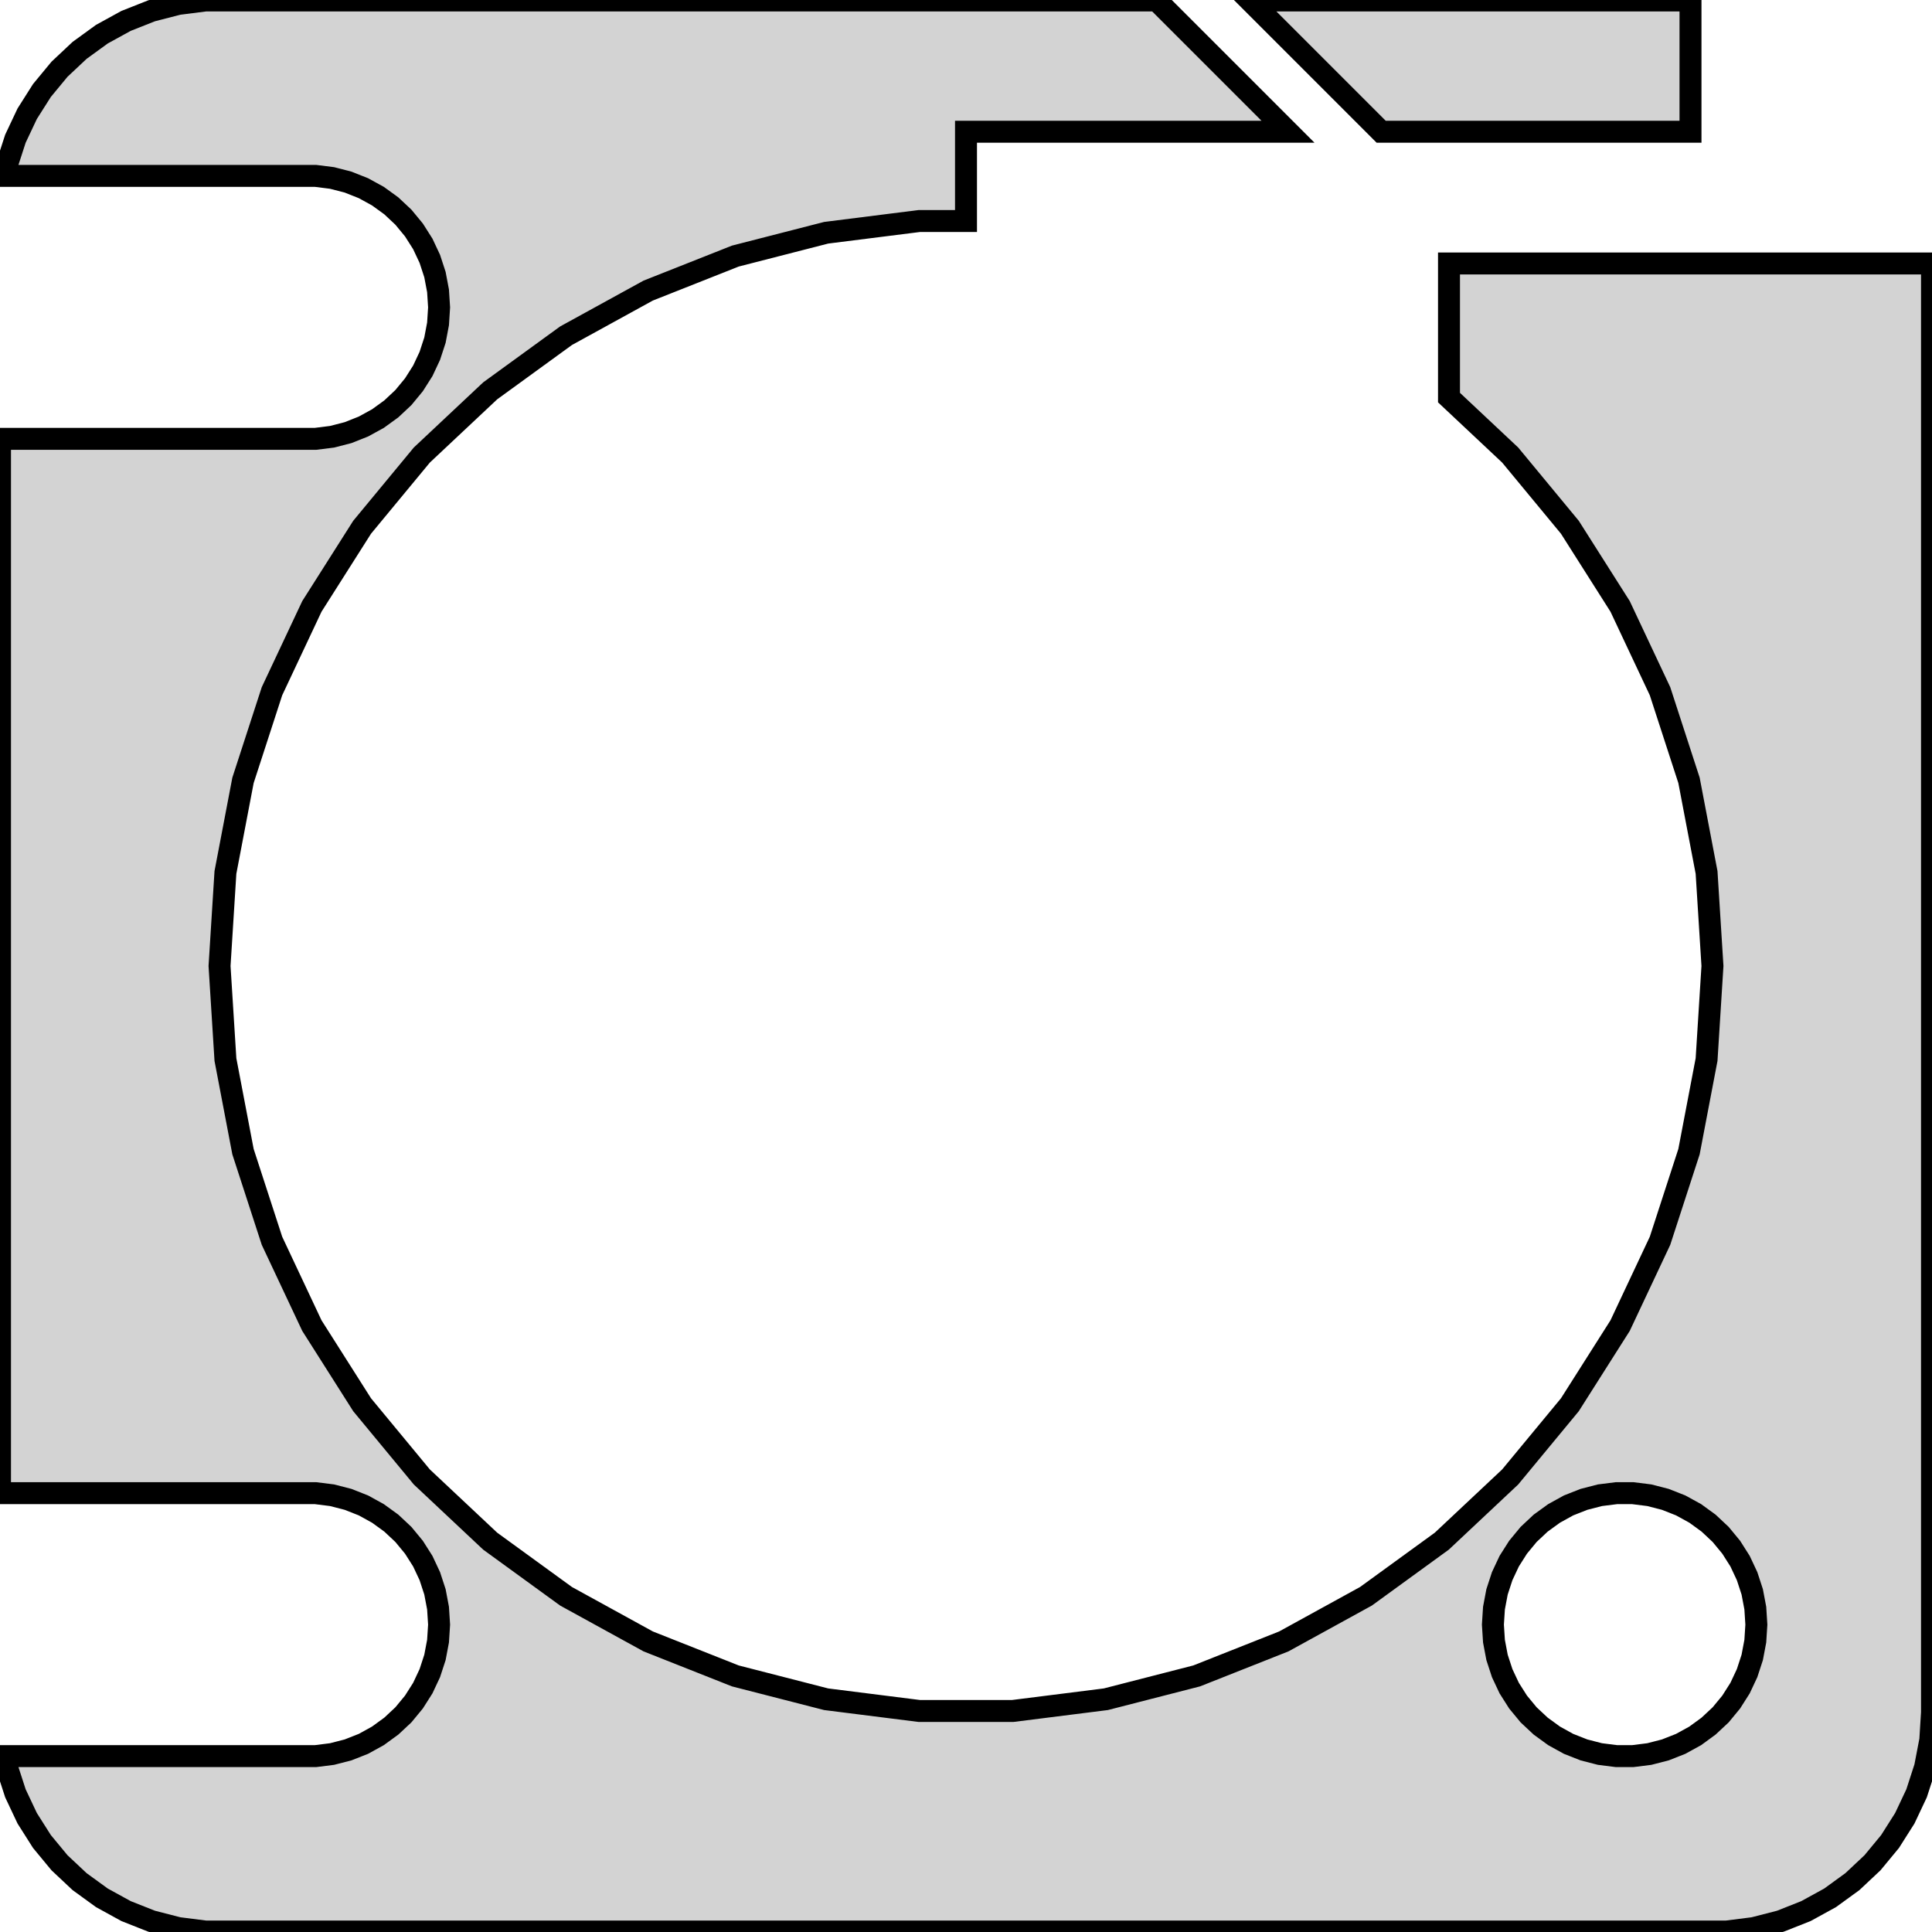
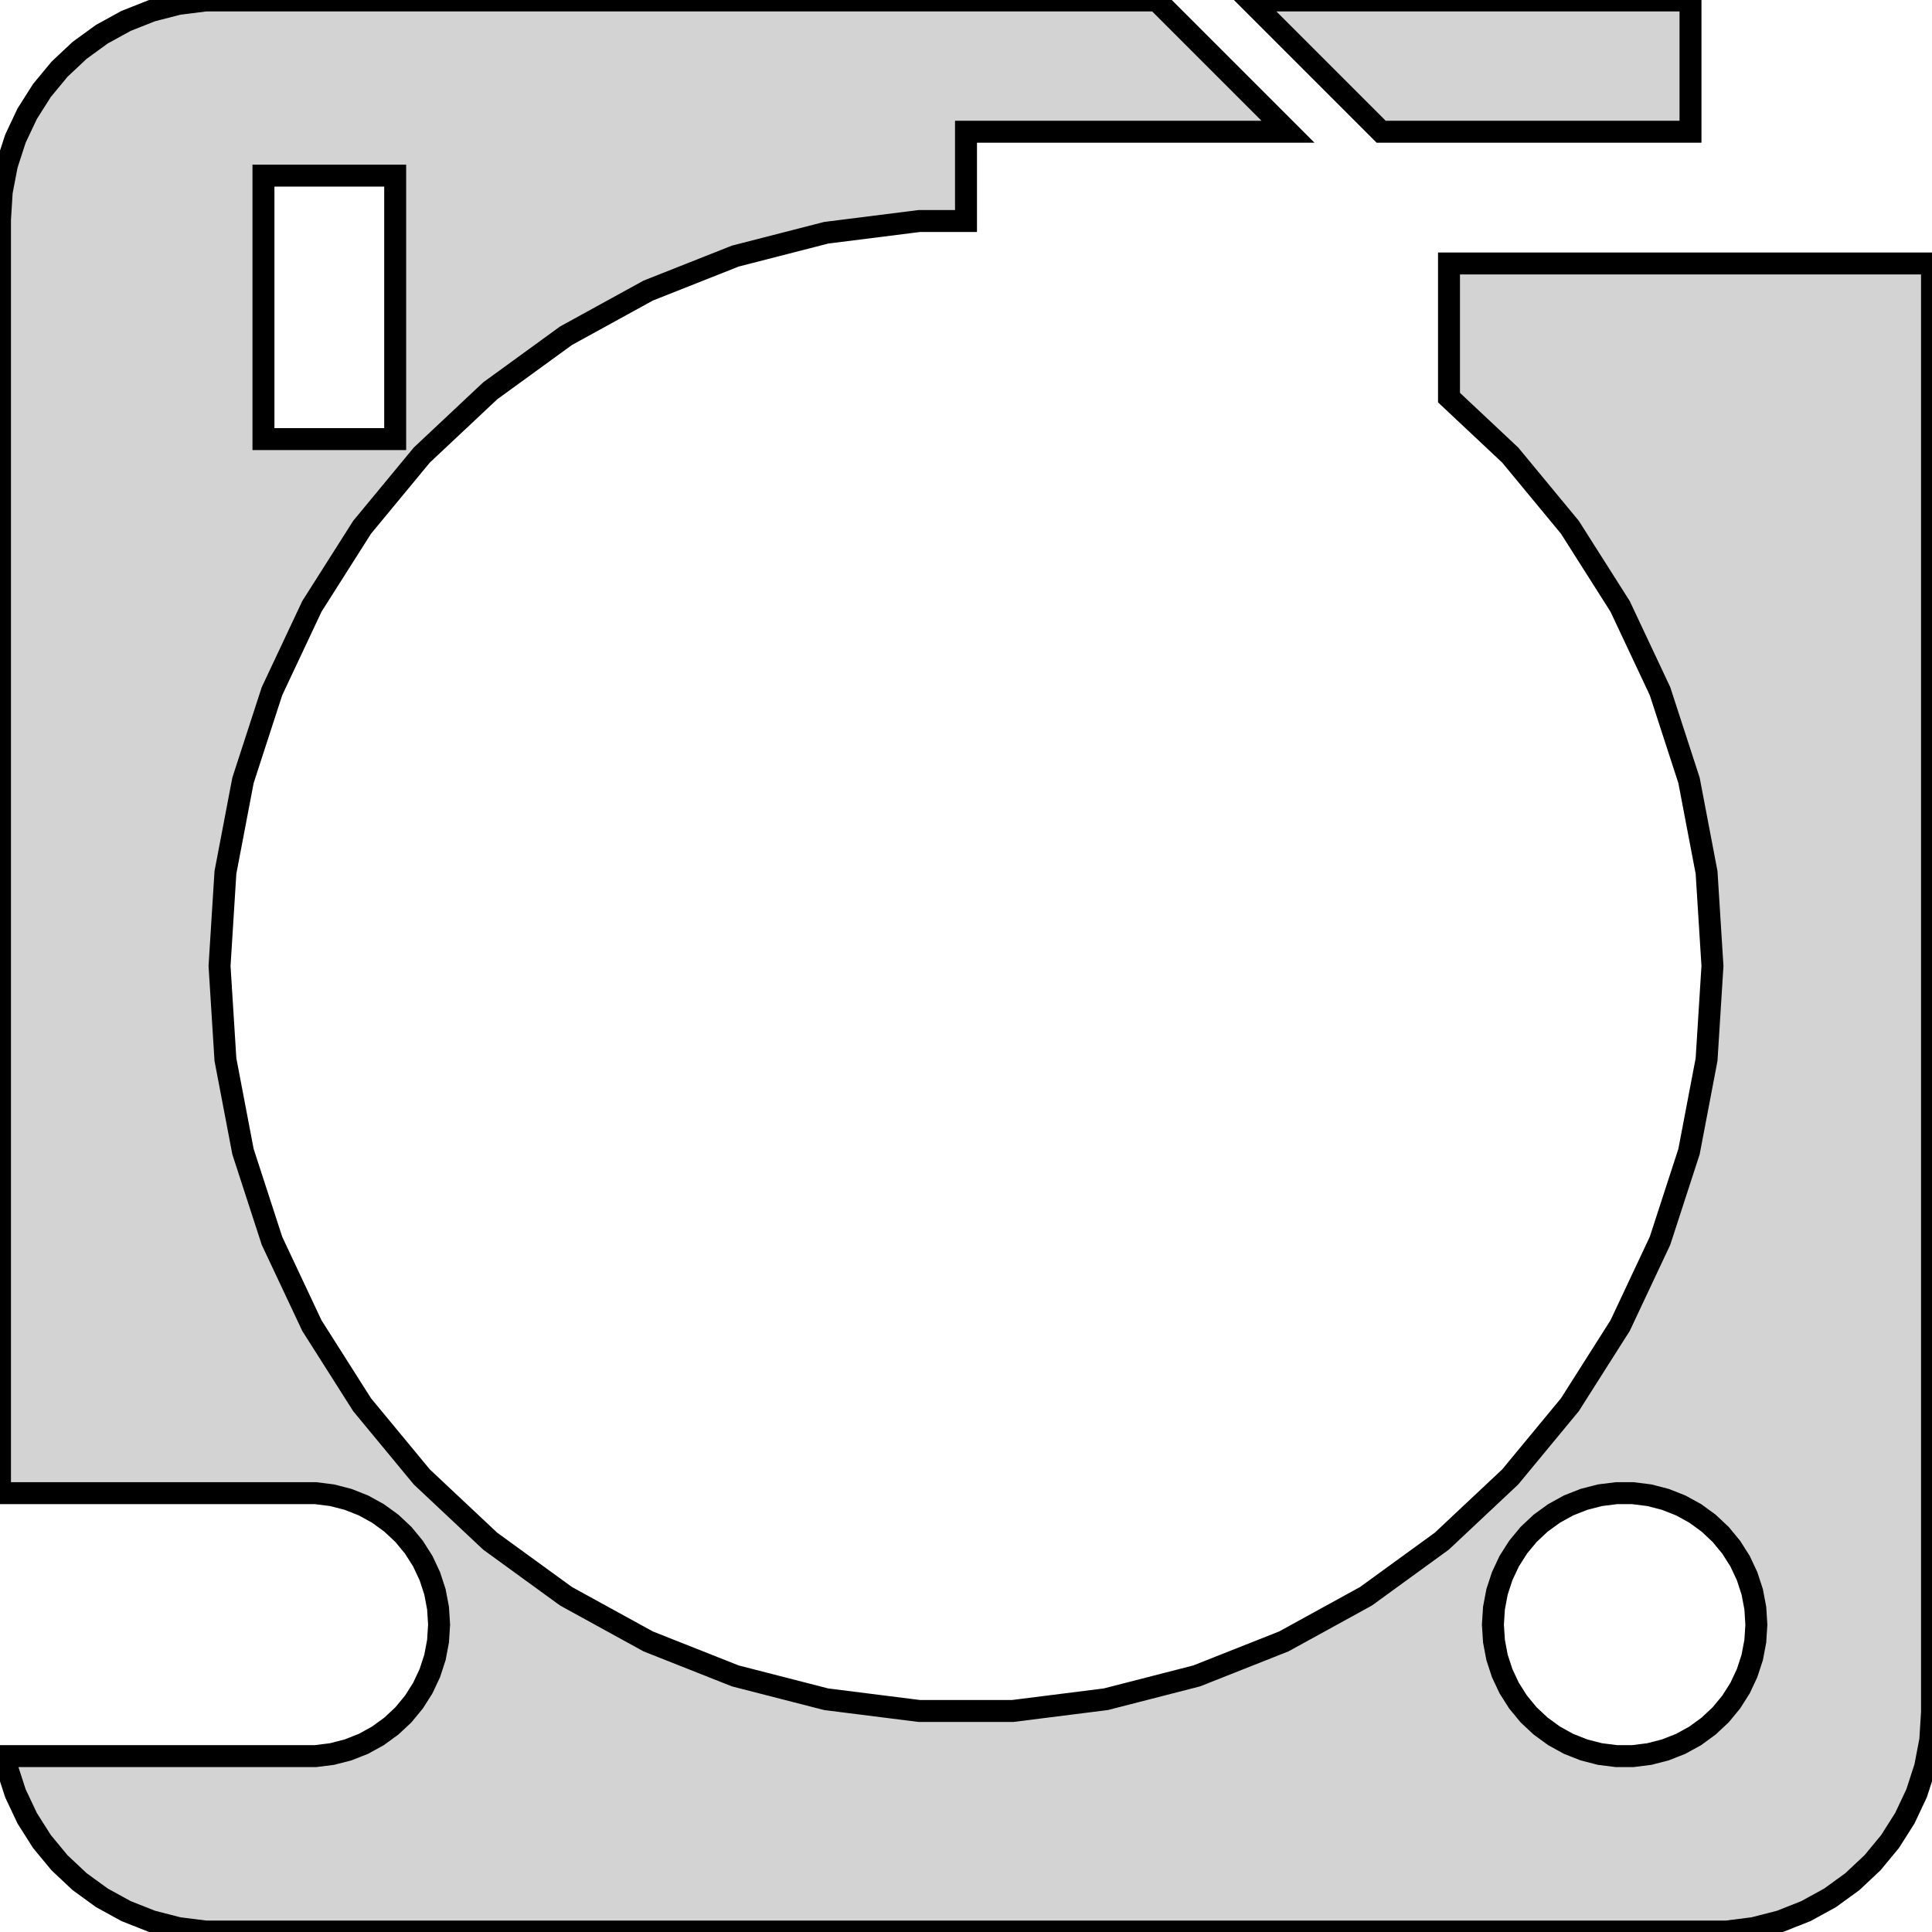
<svg xmlns="http://www.w3.org/2000/svg" width="44mm" height="44mm" viewBox="-22 -130 44 44" version="1.1">
-   <path d=" M 16.5,-129.99 L 6.465,-129.99 L 9.455,-127 L 16.5,-127 z M 17.937,-86.089 L 18.545,-86.245 L 19.129,-86.476 L 19.679,-86.778 L 20.187,-87.147 L 20.645,-87.577  L 21.045,-88.061 L 21.381,-88.591 L 21.649,-89.159 L 21.843,-89.757 L 21.961,-90.373 L 22,-91  L 22,-124 L 11,-124 L 11,-120.945 L 12.393,-119.637 L 13.753,-117.992 L 14.897,-116.19  L 15.806,-114.258 L 16.466,-112.228 L 16.866,-110.131 L 17,-108 L 16.866,-105.869 L 16.466,-103.772  L 15.806,-101.742 L 14.897,-99.81 L 13.753,-98.008 L 12.393,-96.363 L 10.836,-94.901 L 9.109,-93.646  L 7.238,-92.618 L 5.253,-91.832 L 3.185,-91.301 L 1.067,-91.034 L -1.067,-91.034 L -3.185,-91.301  L -5.253,-91.832 L -7.238,-92.618 L -9.109,-93.646 L -10.836,-94.901 L -12.393,-96.363 L -13.753,-98.008  L -14.897,-99.81 L -15.806,-101.742 L -16.466,-103.772 L -16.866,-105.869 L -17,-108 L -16.866,-110.131  L -16.466,-112.228 L -15.806,-114.258 L -14.897,-116.19 L -13.753,-117.992 L -12.393,-119.637 L -10.836,-121.099  L -9.109,-122.354 L -7.238,-123.382 L -5.253,-124.168 L -3.185,-124.699 L -1.067,-124.966 L 0,-124.966  L 0,-127 L 7.333,-127 L 4.343,-129.99 L -17.314,-129.99 L -17.937,-129.911 L -18.545,-129.755  L -19.129,-129.524 L -19.679,-129.222 L -20.187,-128.853 L -20.645,-128.423 L -21.045,-127.939 L -21.381,-127.409  L -21.649,-126.841 L -21.843,-126.243 L -21.89,-125.994 L -14.812,-125.994 L -14.438,-125.947 L -14.073,-125.853  L -13.723,-125.714 L -13.393,-125.533 L -13.088,-125.312 L -12.813,-125.054 L -12.573,-124.763 L -12.371,-124.445  L -12.211,-124.104 L -12.094,-123.746 L -12.024,-123.376 L -12,-123 L -12.024,-122.624 L -12.094,-122.254  L -12.211,-121.896 L -12.371,-121.555 L -12.573,-121.237 L -12.813,-120.946 L -13.088,-120.688 L -13.393,-120.467  L -13.723,-120.286 L -14.073,-120.147 L -14.438,-120.053 L -14.812,-120.006 L -22,-120.006 L -22,-95.994  L -14.812,-95.994 L -14.438,-95.947 L -14.073,-95.853 L -13.723,-95.715 L -13.393,-95.533 L -13.088,-95.312  L -12.813,-95.054 L -12.573,-94.763 L -12.371,-94.445 L -12.211,-94.104 L -12.094,-93.746 L -12.024,-93.376  L -12,-93 L -12.024,-92.624 L -12.094,-92.254 L -12.211,-91.896 L -12.371,-91.555 L -12.573,-91.237  L -12.813,-90.946 L -13.088,-90.689 L -13.393,-90.467 L -13.723,-90.285 L -14.073,-90.147 L -14.438,-90.053  L -14.812,-90.006 L -21.89,-90.006 L -21.843,-89.757 L -21.649,-89.159 L -21.381,-88.591 L -21.045,-88.061  L -20.645,-87.577 L -20.187,-87.147 L -19.679,-86.778 L -19.129,-86.476 L -18.545,-86.245 L -17.937,-86.089  L -17.314,-86.01 L 17.314,-86.01 z M 14.812,-90.006 L 14.438,-90.053 L 14.073,-90.147 L 13.723,-90.285 L 13.393,-90.467 L 13.088,-90.689  L 12.813,-90.946 L 12.573,-91.237 L 12.371,-91.555 L 12.211,-91.896 L 12.094,-92.254 L 12.024,-92.624  L 12,-93 L 12.024,-93.376 L 12.094,-93.746 L 12.211,-94.104 L 12.371,-94.445 L 12.573,-94.763  L 12.813,-95.054 L 13.088,-95.312 L 13.393,-95.533 L 13.723,-95.715 L 14.073,-95.853 L 14.438,-95.947  L 14.812,-95.994 L 15.188,-95.994 L 15.562,-95.947 L 15.927,-95.853 L 16.277,-95.715 L 16.608,-95.533  L 16.912,-95.312 L 17.187,-95.054 L 17.427,-94.763 L 17.629,-94.445 L 17.789,-94.104 L 17.906,-93.746  L 17.976,-93.376 L 18,-93 L 17.976,-92.624 L 17.906,-92.254 L 17.789,-91.896 L 17.629,-91.555  L 17.427,-91.237 L 17.187,-90.946 L 16.912,-90.689 L 16.608,-90.467 L 16.277,-90.285 L 15.927,-90.147  L 15.562,-90.053 L 15.188,-90.006 z " stroke="black" fill="lightgray" stroke-width="0.5" />
+   <path d=" M 16.5,-129.99 L 6.465,-129.99 L 9.455,-127 L 16.5,-127 z M 17.937,-86.089 L 18.545,-86.245 L 19.129,-86.476 L 19.679,-86.778 L 20.187,-87.147 L 20.645,-87.577  L 21.045,-88.061 L 21.381,-88.591 L 21.649,-89.159 L 21.843,-89.757 L 21.961,-90.373 L 22,-91  L 22,-124 L 11,-124 L 11,-120.945 L 12.393,-119.637 L 13.753,-117.992 L 14.897,-116.19  L 15.806,-114.258 L 16.466,-112.228 L 16.866,-110.131 L 17,-108 L 16.866,-105.869 L 16.466,-103.772  L 15.806,-101.742 L 14.897,-99.81 L 13.753,-98.008 L 12.393,-96.363 L 10.836,-94.901 L 9.109,-93.646  L 7.238,-92.618 L 5.253,-91.832 L 3.185,-91.301 L 1.067,-91.034 L -1.067,-91.034 L -3.185,-91.301  L -5.253,-91.832 L -7.238,-92.618 L -9.109,-93.646 L -10.836,-94.901 L -12.393,-96.363 L -13.753,-98.008  L -14.897,-99.81 L -15.806,-101.742 L -16.466,-103.772 L -16.866,-105.869 L -17,-108 L -16.866,-110.131  L -16.466,-112.228 L -15.806,-114.258 L -14.897,-116.19 L -13.753,-117.992 L -12.393,-119.637 L -10.836,-121.099  L -9.109,-122.354 L -7.238,-123.382 L -5.253,-124.168 L -3.185,-124.699 L -1.067,-124.966 L 0,-124.966  L 0,-127 L 7.333,-127 L 4.343,-129.99 L -17.314,-129.99 L -17.937,-129.911 L -18.545,-129.755  L -19.129,-129.524 L -19.679,-129.222 L -20.187,-128.853 L -20.645,-128.423 L -21.045,-127.939 L -21.381,-127.409  L -21.649,-126.841 L -21.843,-126.243 L -21.961,-125.627 L -22,-125 L -22,-95.994 L -14.812,-95.994  L -14.438,-95.947 L -14.073,-95.853 L -13.723,-95.715 L -13.393,-95.533 L -13.088,-95.312 L -12.813,-95.054  L -12.573,-94.763 L -12.371,-94.445 L -12.211,-94.104 L -12.094,-93.746 L -12.024,-93.376 L -12,-93  L -12.024,-92.624 L -12.094,-92.254 L -12.211,-91.896 L -12.371,-91.555 L -12.573,-91.237 L -12.813,-90.946  L -13.088,-90.689 L -13.393,-90.467 L -13.723,-90.285 L -14.073,-90.147 L -14.438,-90.053 L -14.812,-90.006  L -21.89,-90.006 L -21.843,-89.757 L -21.649,-89.159 L -21.381,-88.591 L -21.045,-88.061 L -20.645,-87.577  L -20.187,-87.147 L -19.679,-86.778 L -19.129,-86.476 L -18.545,-86.245 L -17.937,-86.089 L -17.314,-86.01  L 17.314,-86.01 z M -16,-120 L -16,-126 L -13,-126 L -13,-120 z M 14.812,-90.006 L 14.438,-90.053 L 14.073,-90.147 L 13.723,-90.285 L 13.393,-90.467 L 13.088,-90.689  L 12.813,-90.946 L 12.573,-91.237 L 12.371,-91.555 L 12.211,-91.896 L 12.094,-92.254 L 12.024,-92.624  L 12,-93 L 12.024,-93.376 L 12.094,-93.746 L 12.211,-94.104 L 12.371,-94.445 L 12.573,-94.763  L 12.813,-95.054 L 13.088,-95.312 L 13.393,-95.533 L 13.723,-95.715 L 14.073,-95.853 L 14.438,-95.947  L 14.812,-95.994 L 15.188,-95.994 L 15.562,-95.947 L 15.927,-95.853 L 16.277,-95.715 L 16.608,-95.533  L 16.912,-95.312 L 17.187,-95.054 L 17.427,-94.763 L 17.629,-94.445 L 17.789,-94.104 L 17.906,-93.746  L 17.976,-93.376 L 18,-93 L 17.976,-92.624 L 17.906,-92.254 L 17.789,-91.896 L 17.629,-91.555  L 17.427,-91.237 L 17.187,-90.946 L 16.912,-90.689 L 16.608,-90.467 L 16.277,-90.285 L 15.927,-90.147  L 15.562,-90.053 L 15.188,-90.006 z " stroke="black" fill="lightgray" stroke-width="0.5" />
</svg>
